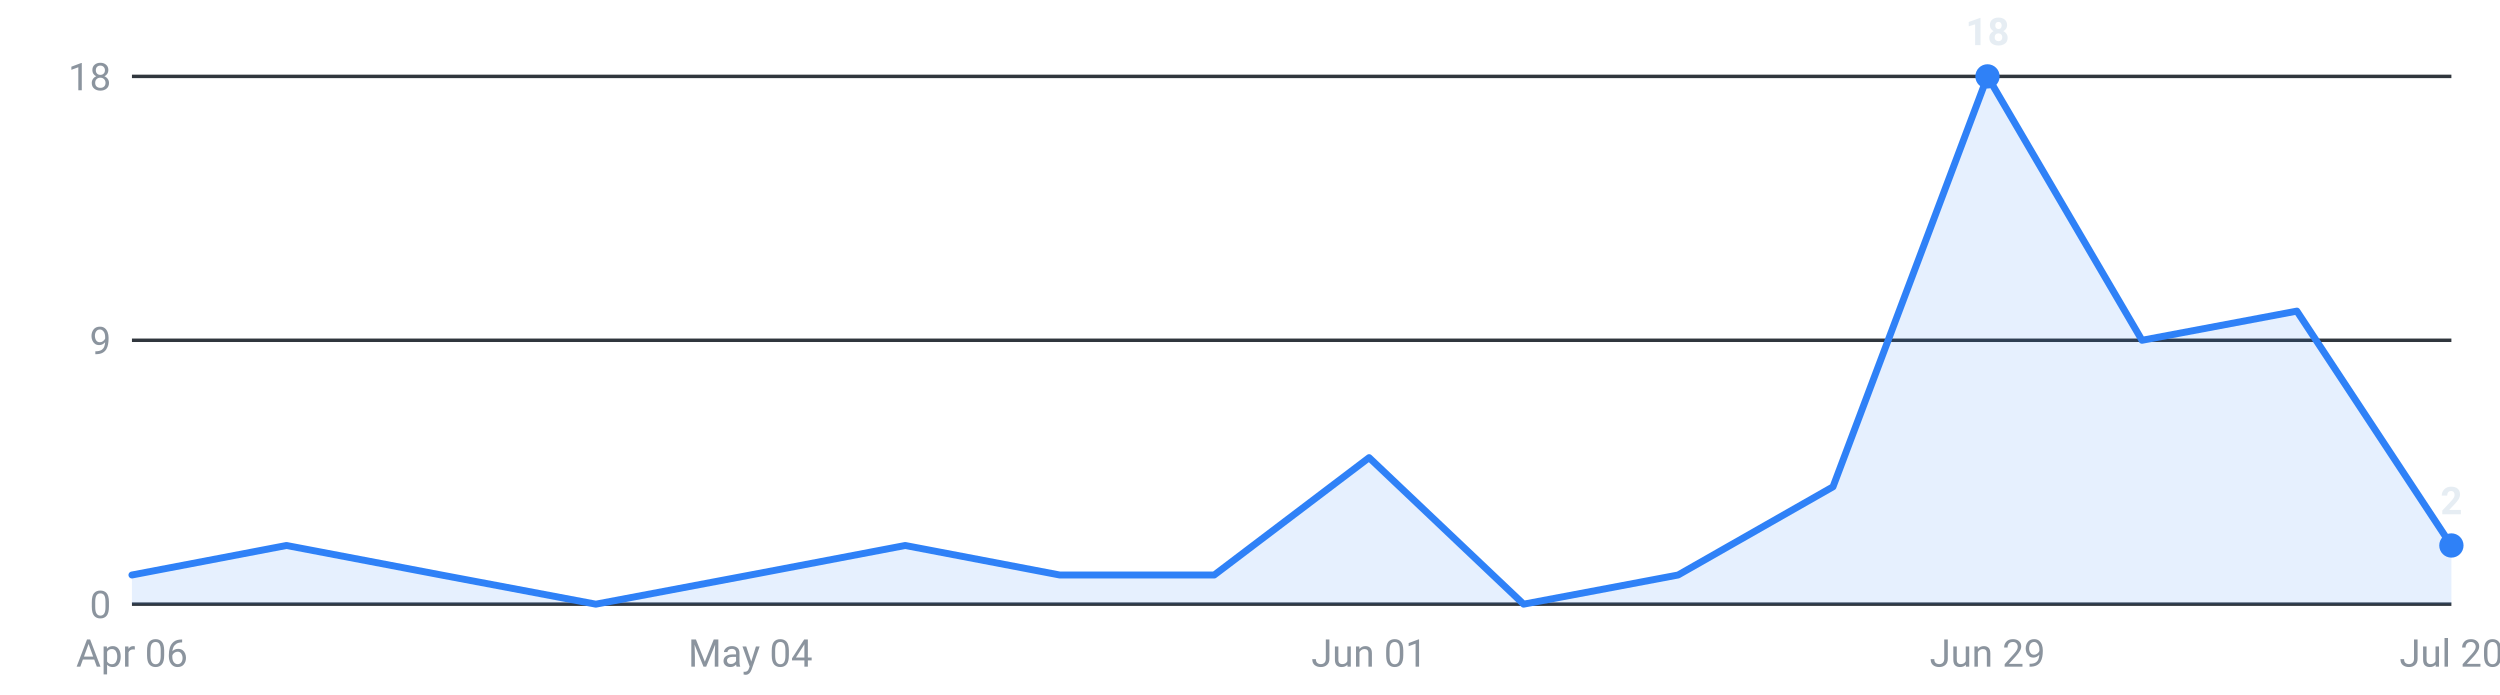
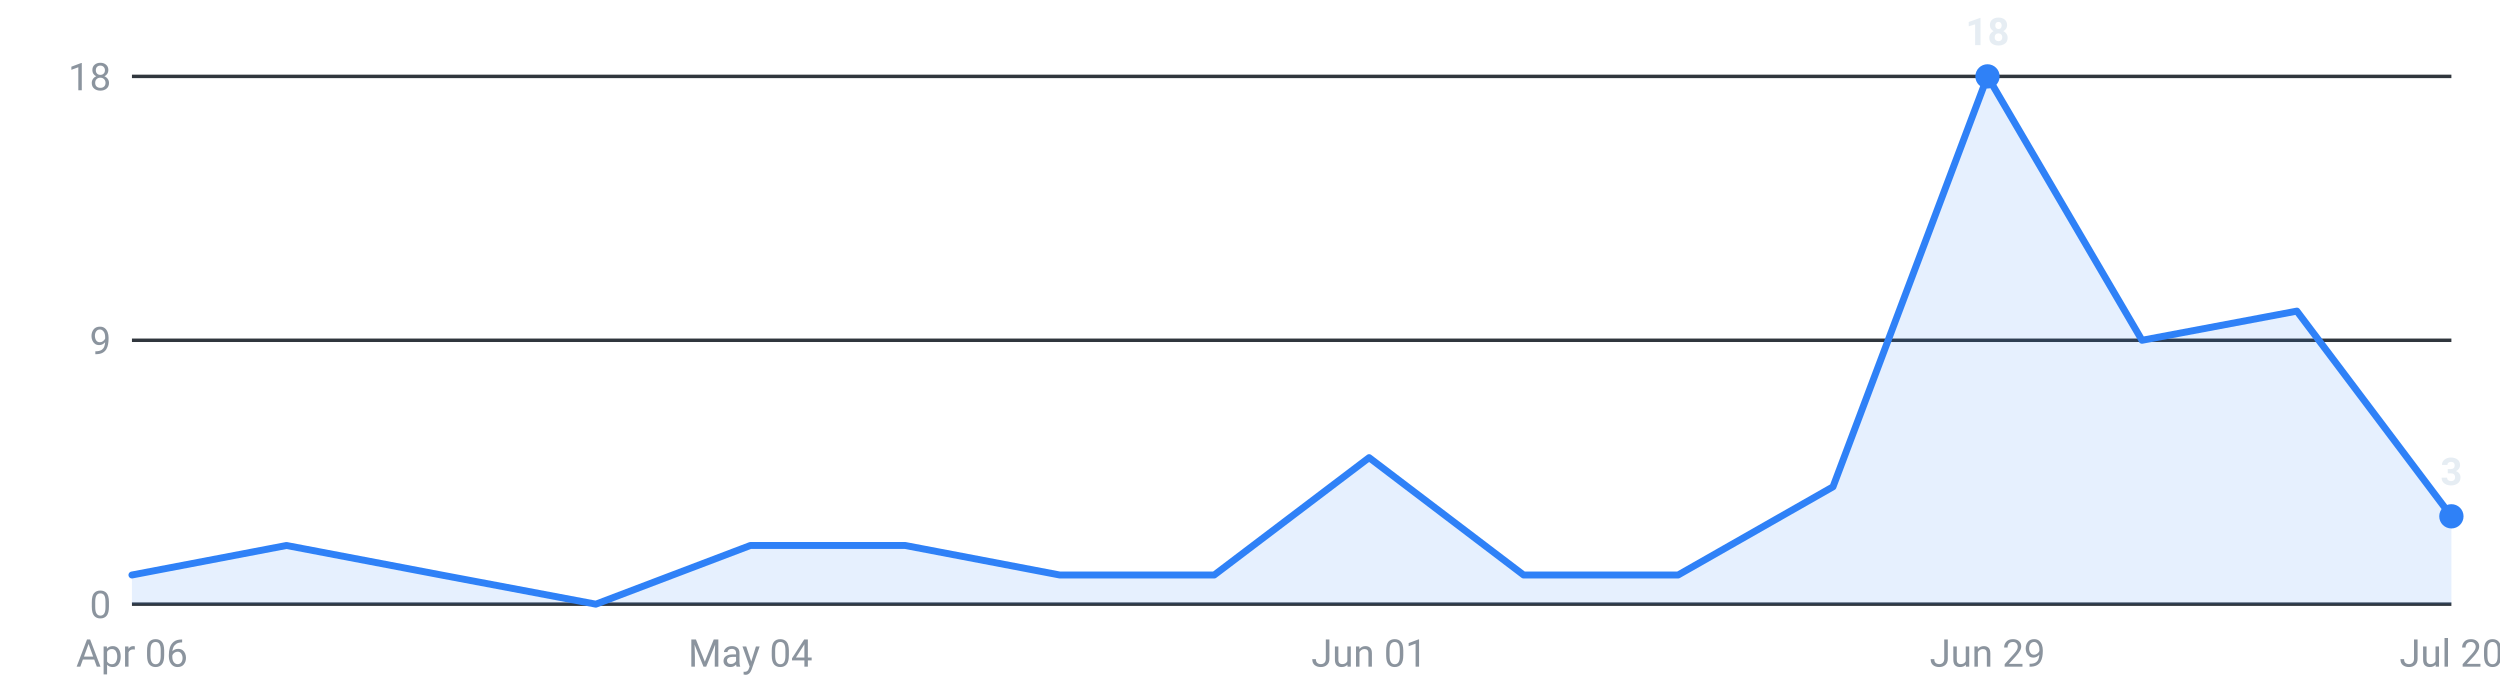
<svg xmlns="http://www.w3.org/2000/svg" viewBox="0 0 720 200" width="720" height="200" role="img" aria-label="Internships posted per week, last 16 weeks">
  <g font-family="-apple-system,Segoe UI,Roboto,sans-serif" font-size="11">
    <line x1="38" y1="174.0" x2="706" y2="174.0" stroke="#30363d" stroke-width="1" />
    <text x="32" y="178.0" text-anchor="end" fill="#8b949e">0</text>
    <line x1="38" y1="98.0" x2="706" y2="98.0" stroke="#30363d" stroke-width="1" />
    <text x="32" y="102.0" text-anchor="end" fill="#8b949e">9</text>
    <line x1="38" y1="22.0" x2="706" y2="22.0" stroke="#30363d" stroke-width="1" />
    <text x="32" y="26.0" text-anchor="end" fill="#8b949e">18</text>
-     <path d="M38.0,174 L38.0,165.6 L82.5,157.1 L127.1,165.6 L171.6,174.0 L216.1,165.6 L260.7,157.1 L305.2,165.6 L349.7,165.6 L394.3,131.8 L438.8,174.0 L483.3,165.6 L527.9,140.2 L572.4,22.0 L616.9,98.0 L661.5,89.6 L706.0,157.1 L706.0,174 Z" fill="#2f81f7" fill-opacity="0.12" />
-     <polyline points="38.0,165.6 82.5,157.1 127.1,165.6 171.6,174.0 216.1,165.6 260.7,157.1 305.2,165.6 349.7,165.6 394.3,131.8 438.8,174.0 483.3,165.6 527.9,140.2 572.4,22.0 616.9,98.0 661.5,89.6 706.0,157.1" fill="none" stroke="#2f81f7" stroke-width="2" stroke-linejoin="round" stroke-linecap="round" />
+     <path d="M38.0,174 L38.0,165.6 L82.5,157.1 L127.1,165.6 L171.6,174.0 L216.1,157.1 L260.7,157.1 L305.2,165.6 L349.7,165.6 L394.3,131.8 L438.8,165.6 L483.3,165.6 L527.9,140.2 L572.4,22.0 L616.9,98.0 L661.5,89.6 L706.0,148.7 L706.0,174 Z" fill="#2f81f7" fill-opacity="0.12" />
+     <polyline points="38.0,165.6 82.5,157.1 127.1,165.6 171.6,174.0 216.1,157.1 260.7,157.1 305.2,165.6 349.7,165.6 394.3,131.8 438.8,165.6 483.3,165.6 527.9,140.2 572.4,22.0 616.9,98.0 661.5,89.6 706.0,148.7" fill="none" stroke="#2f81f7" stroke-width="2" stroke-linejoin="round" stroke-linecap="round" />
    <circle cx="572.4" cy="22.0" r="3.5" fill="#2f81f7" />
    <text x="572.4" y="13.0" text-anchor="middle" fill="#e6edf3" font-weight="600">18</text>
-     <circle cx="706.0" cy="157.1" r="3.5" fill="#2f81f7" />
-     <text x="706.0" y="148.1" text-anchor="middle" fill="#e6edf3" font-weight="600">2</text>
+     <circle cx="706.0" cy="148.7" r="3.5" fill="#2f81f7" />
+     <text x="706.0" y="139.7" text-anchor="middle" fill="#e6edf3" font-weight="600">3</text>
    <text x="38.0" y="192" text-anchor="middle" fill="#8b949e">Apr 06</text>
    <text x="216.1" y="192" text-anchor="middle" fill="#8b949e">May 04</text>
    <text x="394.3" y="192" text-anchor="middle" fill="#8b949e">Jun 01</text>
    <text x="572.4" y="192" text-anchor="middle" fill="#8b949e">Jun 29</text>
    <text x="706.0" y="192" text-anchor="middle" fill="#8b949e">Jul 20</text>
  </g>
</svg>
